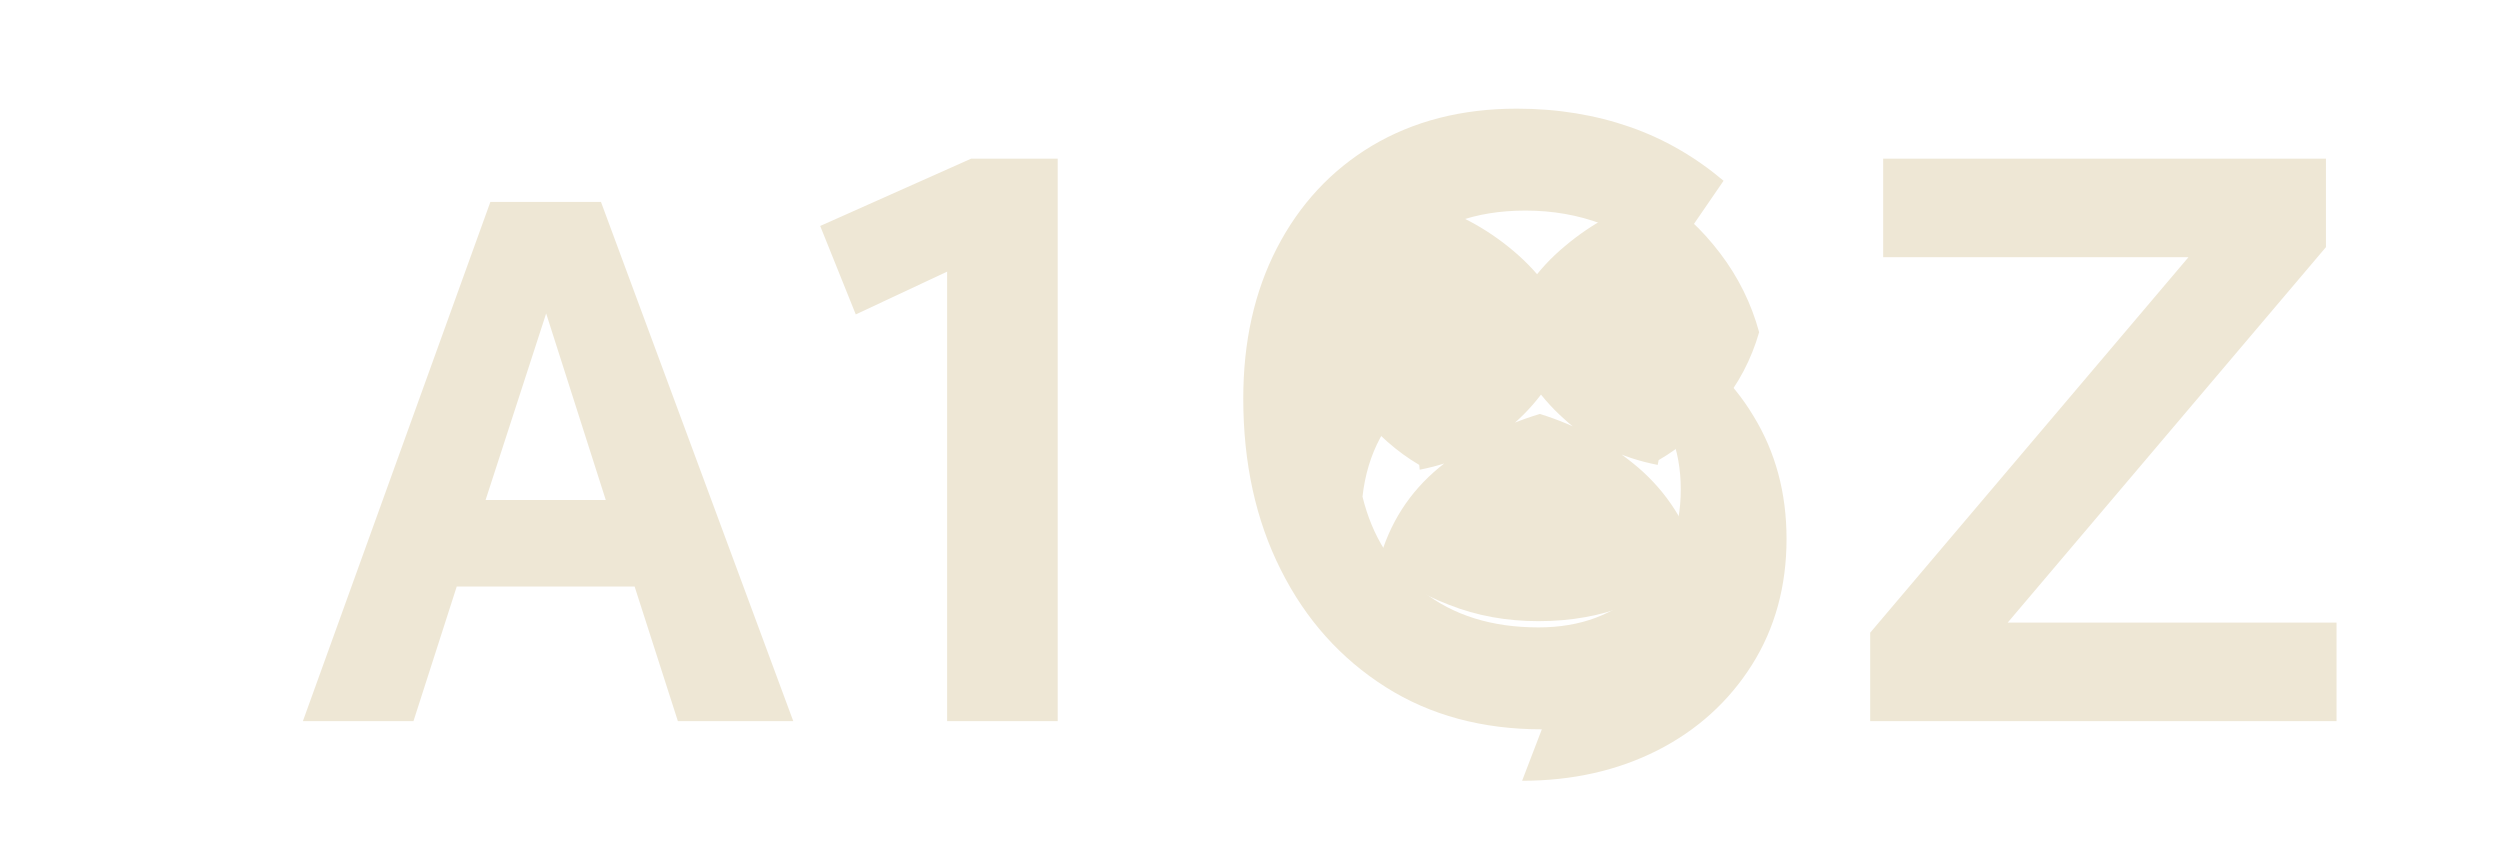
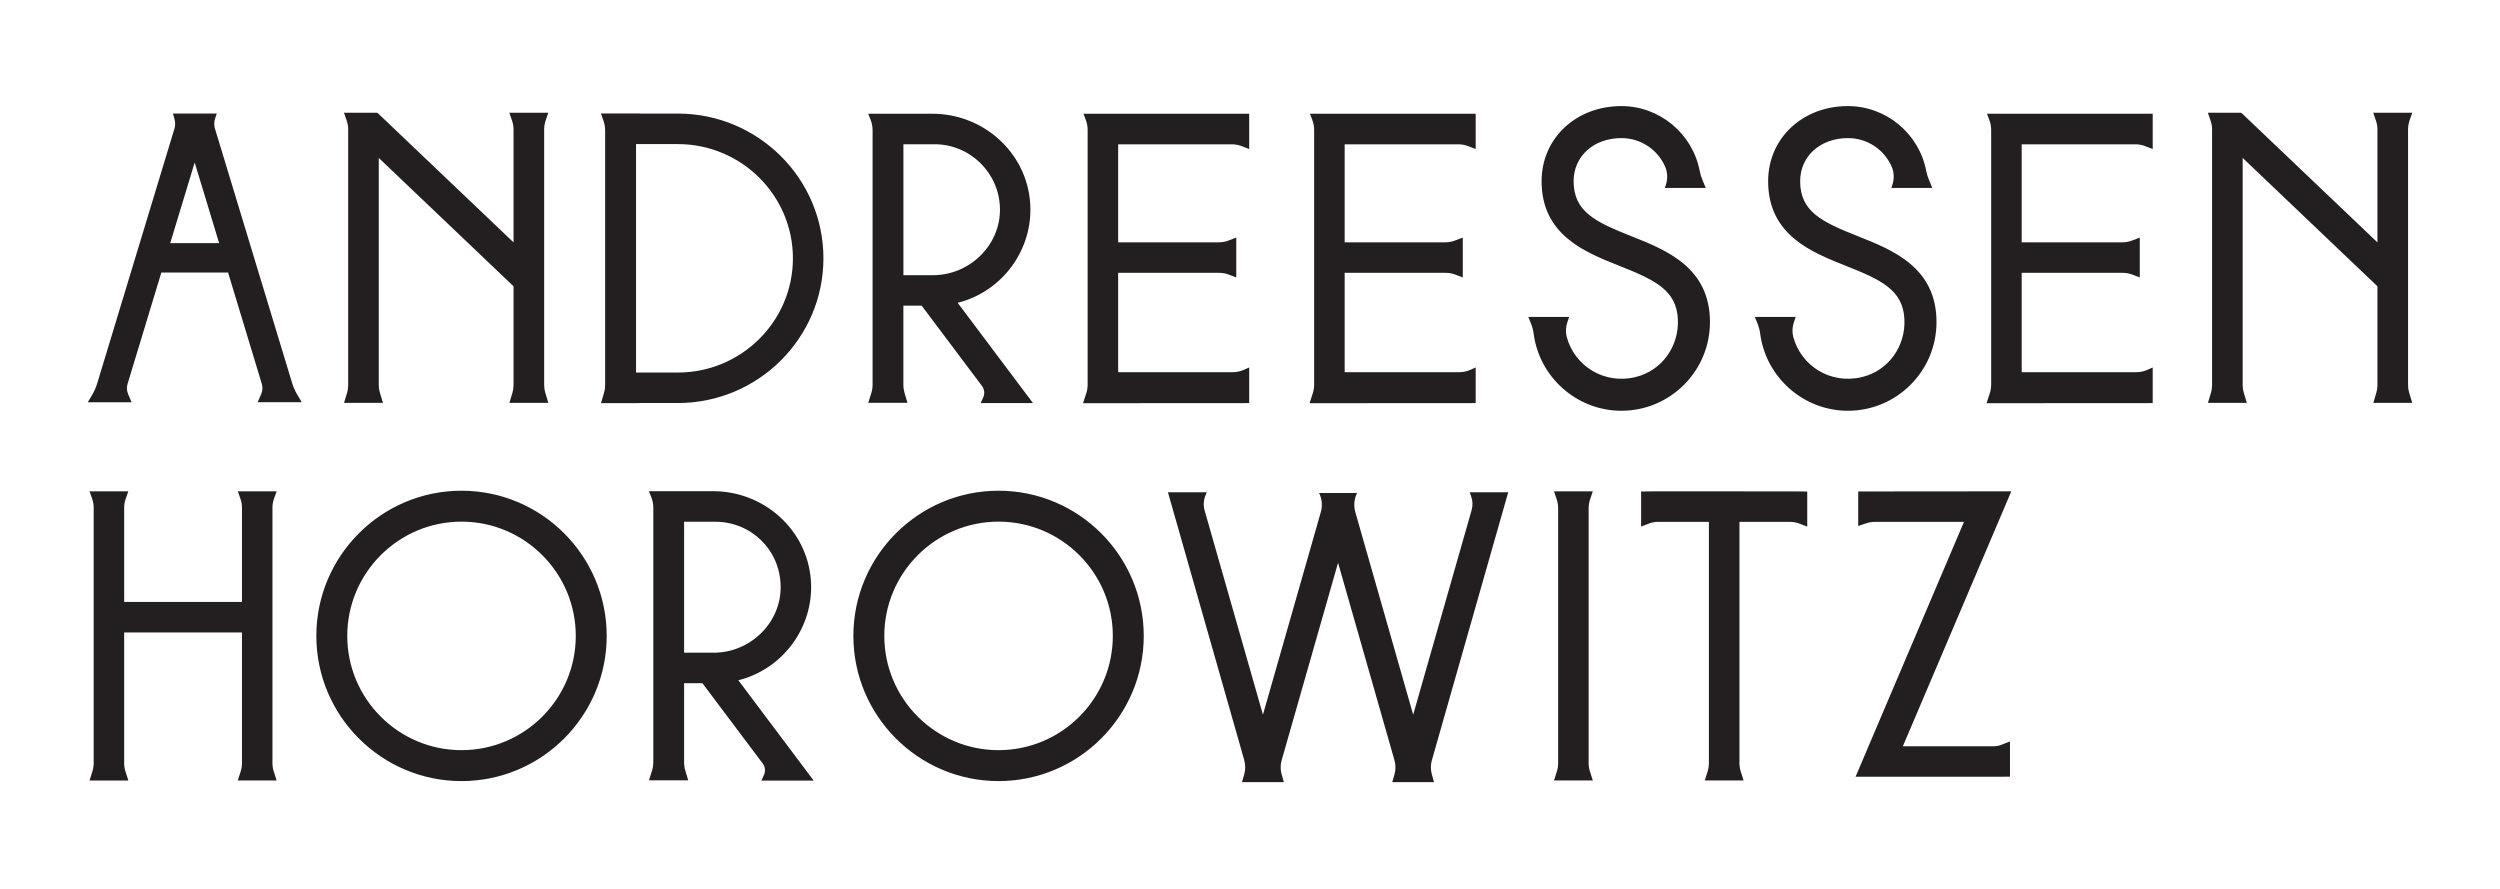
- <svg xmlns="http://www.w3.org/2000/svg" viewBox="0 0 520 180" fill="none">
-   <g fill="#EEE7D5">
-     <path d="M63 150 102 42h23l40 108h-24l-9-28H95l-9 28H63Zm38-46h25l-12.4-38.8L101 104Z" />
-     <path d="M197 150V56.5l-19 8.9-7.4-18.4L202 33h18v117h-23Z" />
-     <path d="M320.7 151.7c-12.3 0-23.2-2.9-32.5-8.8-9.3-5.9-16.6-14-21.8-24.4-5.2-10.3-7.8-22.2-7.8-35.6 0-11.8 2.3-22.2 7-31.3 4.7-9.1 11.3-16.2 19.8-21.3 8.6-5.1 18.6-7.7 30.1-7.7 8.5 0 16.3 1.3 23.5 3.8 7.2 2.5 13.7 6.3 19.5 11.2l-11.8 17.2c-8.3-7.3-18.1-11-29.4-11-10.6 0-19 3.1-25.1 9.2-6.1 6.1-9.4 14.8-9.9 26 3.9-5.1 9-9.1 15.5-12 6.4-2.9 13.4-4.3 21-4.3 10.1 0 19.2 2.1 27.1 6.3 8 4.2 14.3 10 18.8 17.5 4.6 7.5 6.9 16 6.9 25.6 0 9.8-2.4 18.6-7.2 26.2-4.8 7.6-11.4 13.6-19.7 17.8-8.3 4.2-17.7 6.3-28.1 6.3Zm-.7-21.2c8.8 0 15.9-2.7 21.4-8 5.5-5.4 8.2-12.3 8.2-20.7 0-8.5-2.8-15.4-8.3-20.7-5.6-5.3-12.9-7.9-21.9-7.9-9.4 0-17.5 2.8-24.3 8.3-6.8 5.5-10.7 12.8-11.7 21.8 2 8.2 6.1 14.8 12.5 19.7 6.4 5 14.4 7.5 24.1 7.5Z" />
-     <path d="M320 129.2c-6.6 0-12.8-1.1-18.6-3.4-5.8-2.2-10.7-5.2-14.6-8.9 2.2-8.1 6.4-14.6 12.6-19.7 6.2-5.1 13.2-8.8 20.9-11.1 7.7 2.4 14.5 6.1 20.5 11.2 5.9 5.1 10.1 11.6 12.4 19.5-4 3.8-8.8 6.8-14.5 9-5.7 2.3-11.9 3.4-18.7 3.4Zm-24.8-32.5c-4.6-2.7-8.8-6.4-12.6-11.1-3.8-4.7-6.5-9.8-8.1-15.5 1.6-6 4.3-11.4 8-16.4 3.8-5 8-8.9 12.8-11.8 7.2 2 13.7 5.4 19.5 10.3 5.8 4.9 9.9 10.7 12.3 17.7-2.7 7.3-6.7 13.4-12.2 18.2-5.4 4.9-11.9 8.1-19.6 9.6Zm49.6 0c-7.7-1.5-14.2-4.7-19.5-9.6-5.4-4.8-9.4-10.9-12.1-18.2 2.4-7 6.5-12.9 12.3-17.7 5.8-4.9 12.3-8.3 19.5-10.3 4.8 2.9 9 6.8 12.8 11.8 3.8 5 6.5 10.5 8.1 16.4-1.6 5.6-4.3 10.8-8.2 15.5-3.8 4.7-8 8.4-12.7 11.1Z" />
-     <path d="M389 150v-18.4l66.2-78.1h-63.5V33h92.1v18.4l-66.2 78.1H486V150H389Z" />
-   </g>
+ <svg xmlns="http://www.w3.org/2000/svg" id="uuid-bbf35709-94ec-49cd-a777-c3f8c2214cb8" data-name="Artwork" viewBox="0 0 733.88 260.74">
+   <defs>
+     <style>
+       .uuid-6a75cb42-232c-432a-ab47-d84673f9f0c3 {
+         fill: #231f20;
+       }
+     </style>
+   </defs>
+   <path class="uuid-6a75cb42-232c-432a-ab47-d84673f9f0c3" d="M365.26,223.17l-22.41-78.66h11.39l-.42,1.07c-.53,1.36-.6,2.86-.2,4.27l17.12,59.95,17-59.51c.48-1.69.37-3.49-.31-5.11l-.19-.46h11.12l-.19.45c-.69,1.63-.8,3.44-.32,5.14l16.99,59.49,17.15-60.03c.39-1.36.34-2.8-.15-4.13l-.41-1.13h11.31l-22.42,78.69c-.38,1.34-.38,2.76,0,4.1l.64,2.29h-12.26l.65-2.27c.39-1.35.39-2.78,0-4.14l-16.56-57.98-16.56,57.98c-.39,1.35-.39,2.78,0,4.14l.65,2.27h-12.3l.66-2.26c.39-1.36.4-2.8,0-4.15ZM80.43,146.42l.77-2.18h-11.39l.77,2.18c.3.83.45,1.71.45,2.6v27.68h-34.58v-27.68c0-.88.15-1.75.44-2.57l.78-2.21h-11.39l.78,2.2c.29.83.44,1.71.44,2.59v75.04c0,.78-.12,1.56-.36,2.31l-.86,2.74h11.4l-.87-2.73c-.24-.75-.36-1.54-.36-2.32v-38.41h34.58v38.42c0,.78-.12,1.56-.36,2.31l-.86,2.72h11.39l-.86-2.72c-.24-.75-.36-1.53-.36-2.31v-75.07c0-.88.15-1.75.44-2.59ZM466.8,146.51l.77-2.27h-11.39l.77,2.27c.3.88.45,1.8.45,2.72v74.78c0,.82-.13,1.64-.37,2.42l-.85,2.68h11.39l-.85-2.68c-.25-.78-.37-1.6-.37-2.42v-74.79c0-.92.15-1.84.45-2.71ZM511.79,144.24h0s-26.55,0-26.55,0l-3.49.04v10.3l2.25-.87c.88-.34,1.82-.52,2.77-.52h14.88v70.81c0,.82-.13,1.64-.37,2.43l-.84,2.68h11.39l-.84-2.67c-.25-.79-.37-1.61-.37-2.43v-70.81h14.88c.95,0,1.89.18,2.77.52l2.25.87v-10.3l-3.49-.04h-15.24ZM178.1,186.67c0,23.5-19.12,42.62-42.62,42.62s-42.62-19.12-42.62-42.62,19.12-42.62,42.62-42.62,42.62,19.12,42.62,42.62ZM135.48,153.13c-18.49,0-33.54,15.04-33.54,33.54s15.04,33.54,33.54,33.54,33.54-15.04,33.54-33.54-15.04-33.54-33.54-33.54ZM335.75,186.67c0,23.5-19.12,42.62-42.62,42.62s-42.62-19.12-42.62-42.62,19.12-42.62,42.62-42.62,42.62,19.12,42.62,42.62ZM293.13,153.13c-18.49,0-33.54,15.04-33.54,33.54s15.04,33.54,33.54,33.54,33.54-15.04,33.54-33.54-15.04-33.54-33.54-33.54ZM545.48,144.28v10.13l2.27-.77c.87-.3,1.79-.45,2.71-.45h26.07l-31.83,74.83h41.25s4.08-.03,4.08-.03v-10.35l-2.55,1.01c-.68.27-1.41.41-2.15.41h-26.74l31.83-74.83-44.94.04ZM149.54,118.27h11.43l-.9-2.98c-.22-.72-.33-1.46-.33-2.21V37.97c0-.84.14-1.67.4-2.46l.81-2.41h-11.43l.82,2.4c.27.8.41,1.63.41,2.47v33.18l-39.75-37.85-.31-.2h-9.71l.82,2.4c.27.8.41,1.63.41,2.47v75.11c0,.75-.11,1.49-.32,2.21l-.9,2.98h11.43l-.9-2.98c-.22-.72-.33-1.46-.33-2.21V46.36l39.56,37.68v29.04c0,.75-.11,1.49-.32,2.21l-.9,2.98ZM696.69,118.27h11.43l-.9-2.98c-.22-.72-.33-1.46-.33-2.21V37.97c0-.84.14-1.67.4-2.46l.81-2.41h-11.43l.82,2.4c.27.8.41,1.63.41,2.47v33.18l-39.75-37.85-.31-.2h-9.71l.82,2.4c.27.8.41,1.63.41,2.47v75.11c0,.75-.11,1.49-.32,2.21l-.9,2.98h11.43l-.9-2.98c-.22-.72-.33-1.46-.33-2.21V46.36l39.56,37.68v29.04c0,.75-.11,1.49-.32,2.21l-.9,2.98ZM281.13,88.89l22.1,29.43h-15.35l.76-1.68c.49-1.09.35-2.37-.37-3.33l-17.71-23.58h-5.37v23.24c0,.82.12,1.63.35,2.41l.86,2.87h-11.53l.89-2.82c.26-.82.39-1.67.39-2.53V38.23c0-1.07-.2-2.12-.6-3.11l-.69-1.73h11.49,0s7.4,0,7.4,0c14.84,0,27.53,11.26,28.65,26.06,1.04,13.74-8.17,26.17-21.28,29.44ZM274.33,42.34h-9.13v38.44h8.69c10.75,0,19.84-8.8,19.65-19.55-.18-10.45-8.73-18.89-19.22-18.89ZM216.76,199.71l22.1,29.43h-15.35l.76-1.68c.49-1.09.35-2.37-.37-3.33l-17.71-23.58h-5.37v23.24c0,.82.12,1.63.35,2.41l.86,2.87h-11.53l.89-2.82c.26-.82.39-1.67.39-2.53v-74.69c0-1.07-.2-2.12-.6-3.11l-.69-1.73h11.49,0s7.4,0,7.4,0c14.84,0,27.53,11.26,28.65,26.06,1.04,13.74-8.17,26.17-21.28,29.44ZM209.95,153.16h-9.13v38.44h8.69c10.75,0,19.84-8.8,19.65-19.55s-8.73-18.89-19.22-18.89ZM241.72,75.82c0,23.43-19.17,42.49-42.74,42.49h-11.16l-.82.04h-8.64s-1.94,0-1.94,0l.88-2.98c.23-.77.34-1.57.34-2.37V38.29c0-.92-.15-1.83-.45-2.7l-.78-2.28h11.42v.03s11.15,0,11.15,0c23.57,0,42.74,19.06,42.74,42.49ZM198.98,42.29h-12.27v67.07h12.27c18.63,0,33.78-15.04,33.78-33.53s-15.15-33.53-33.78-33.53ZM366.7,33.39h-48.65l.68,1.79c.36.95.55,1.95.55,2.97v74.73c0,.88-.14,1.75-.41,2.59l-.94,2.89h1.95l46.82-.03v-10.46l-1.58.7c-1.03.46-2.15.69-3.28.69h-33.6v-29.17h29.65c.99,0,1.97.18,2.89.54l2.13.82v-11.71l-2.28.87c-.91.35-1.88.52-2.85.52h-29.54v-28.77h33.33c1.02,0,2.04.19,2.99.56l2.14.83v-10.35ZM433.19,33.39h-48.65l.68,1.79c.36.95.55,1.95.55,2.97v74.73c0,.88-.14,1.75-.41,2.59l-.94,2.89h1.95l46.82-.03v-10.46l-1.58.7c-1.03.46-2.15.69-3.28.69h-33.6v-29.17h29.65c.99,0,1.97.18,2.89.54l2.13.82v-11.71l-2.28.87c-.91.35-1.88.52-2.85.52h-29.54v-28.77h33.33c1.02,0,2.04.19,2.99.56l2.14.83v-10.35ZM631.93,33.39h-48.65l.68,1.79c.36.95.55,1.95.55,2.97v74.73c0,.88-.14,1.75-.41,2.59l-.94,2.89h1.95l46.82-.03v-10.46l-1.58.7c-1.03.46-2.15.69-3.28.69h-33.6v-29.17h29.65c.99,0,1.97.18,2.89.54l2.13.82v-11.71l-2.28.87c-.91.35-1.88.52-2.85.52h-29.54v-28.77h33.33c1.02,0,2.04.19,2.99.56l2.14.83v-10.35ZM568.47,94.6c0-16.11-12.81-21.19-23.1-25.27-10.49-4.16-16.93-7.17-16.93-16.14,0-7.33,5.9-12.65,14.03-12.65,5.71,0,10.69,3.4,12.86,8.44.73,1.71.75,3.64.15,5.4l-.26.78h12l-.96-2.34c-.34-.84-.63-1.7-.8-2.59-2.06-10.96-11.74-19.09-23-19.09-13.35,0-23.42,9.48-23.42,22.04,0,15.81,12.68,20.83,22.86,24.87,10.28,4.08,16.72,7.07,17.14,15.61.4,7.95-4.66,15.13-12.4,17.02-9.36,2.28-18-3.36-20.23-11.82-.37-1.41-.27-2.91.2-4.29l.52-1.54h-12l.72,1.76c.42,1.03.72,2.11.86,3.21,1.69,12.78,12.71,22.58,25.75,22.58,14.34,0,26-11.66,26-26ZM501.97,94.6c0-16.11-12.81-21.19-23.1-25.27-10.49-4.16-16.93-7.17-16.93-16.14,0-7.33,5.9-12.65,14.03-12.65,5.71,0,10.69,3.4,12.86,8.44.73,1.71.75,3.64.15,5.4l-.26.78h12l-.96-2.34c-.34-.84-.63-1.7-.8-2.59-2.06-10.96-11.74-19.09-23-19.09-13.35,0-23.42,9.48-23.42,22.04,0,15.81,12.68,20.83,22.86,24.87,10.28,4.08,16.72,7.07,17.14,15.61.4,7.95-4.66,15.13-12.4,17.02-9.36,2.28-18-3.36-20.23-11.82-.37-1.41-.27-2.91.2-4.29l.52-1.54h-12l.72,1.76c.42,1.03.72,2.11.86,3.21,1.69,12.78,12.71,22.58,25.75,22.58,14.34,0,26-11.66,26-26ZM63.1,37.75l22.65,74.68c.36,1.18.86,2.32,1.49,3.38l1.34,2.26h-12.94l1.03-2.37c.42-.96.48-2.04.18-3.04l-9.9-32.65h-19.59s-9.91,32.67-9.91,32.67c-.3.99-.24,2.06.16,3.02l1.02,2.39h-12.87l1.27-2.13c.63-1.07,1.14-2.21,1.5-3.4l22.68-74.8c.27-.9.28-1.86.03-2.76l-.47-1.68h12.87l-.49,1.45c-.33.97-.34,2.02-.05,3.01ZM57.15,47.7l-7.18,23.67h14.36s-7.18-23.67-7.18-23.67Z" />
</svg>
